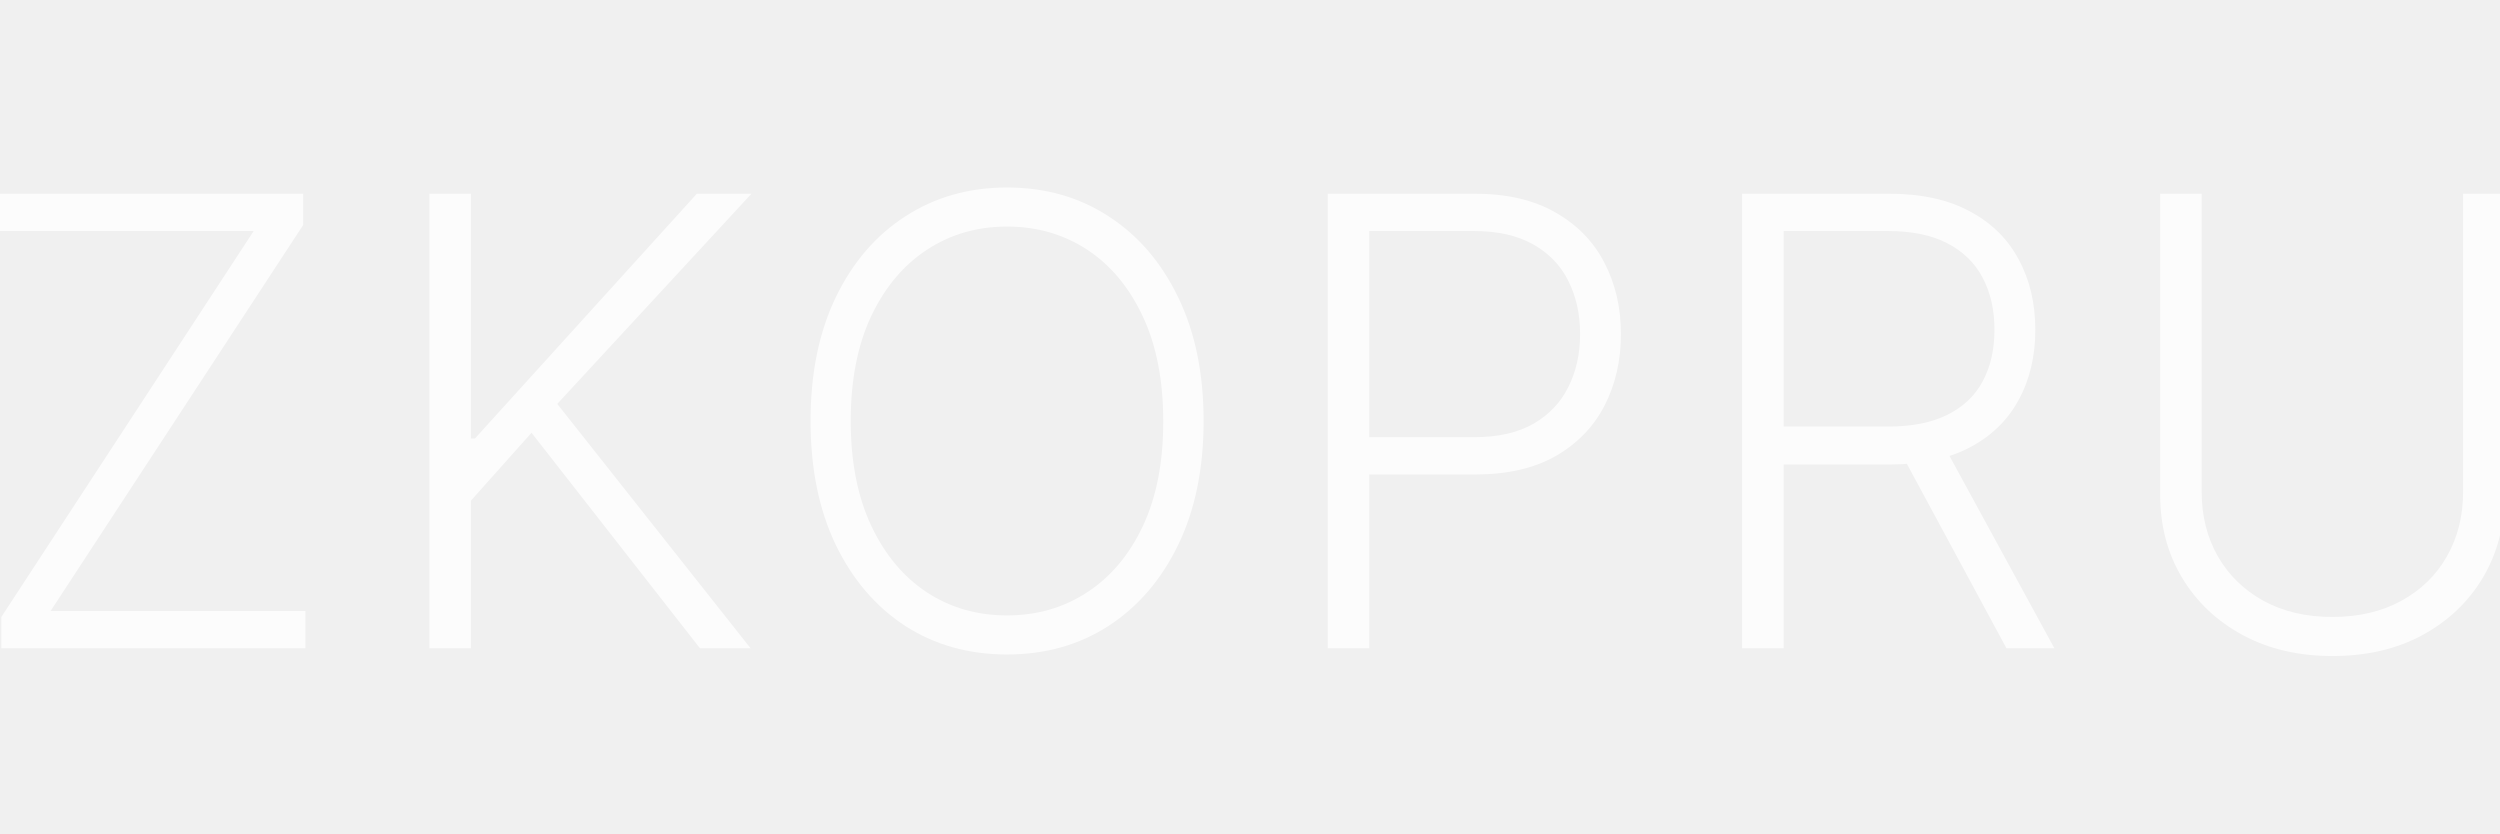
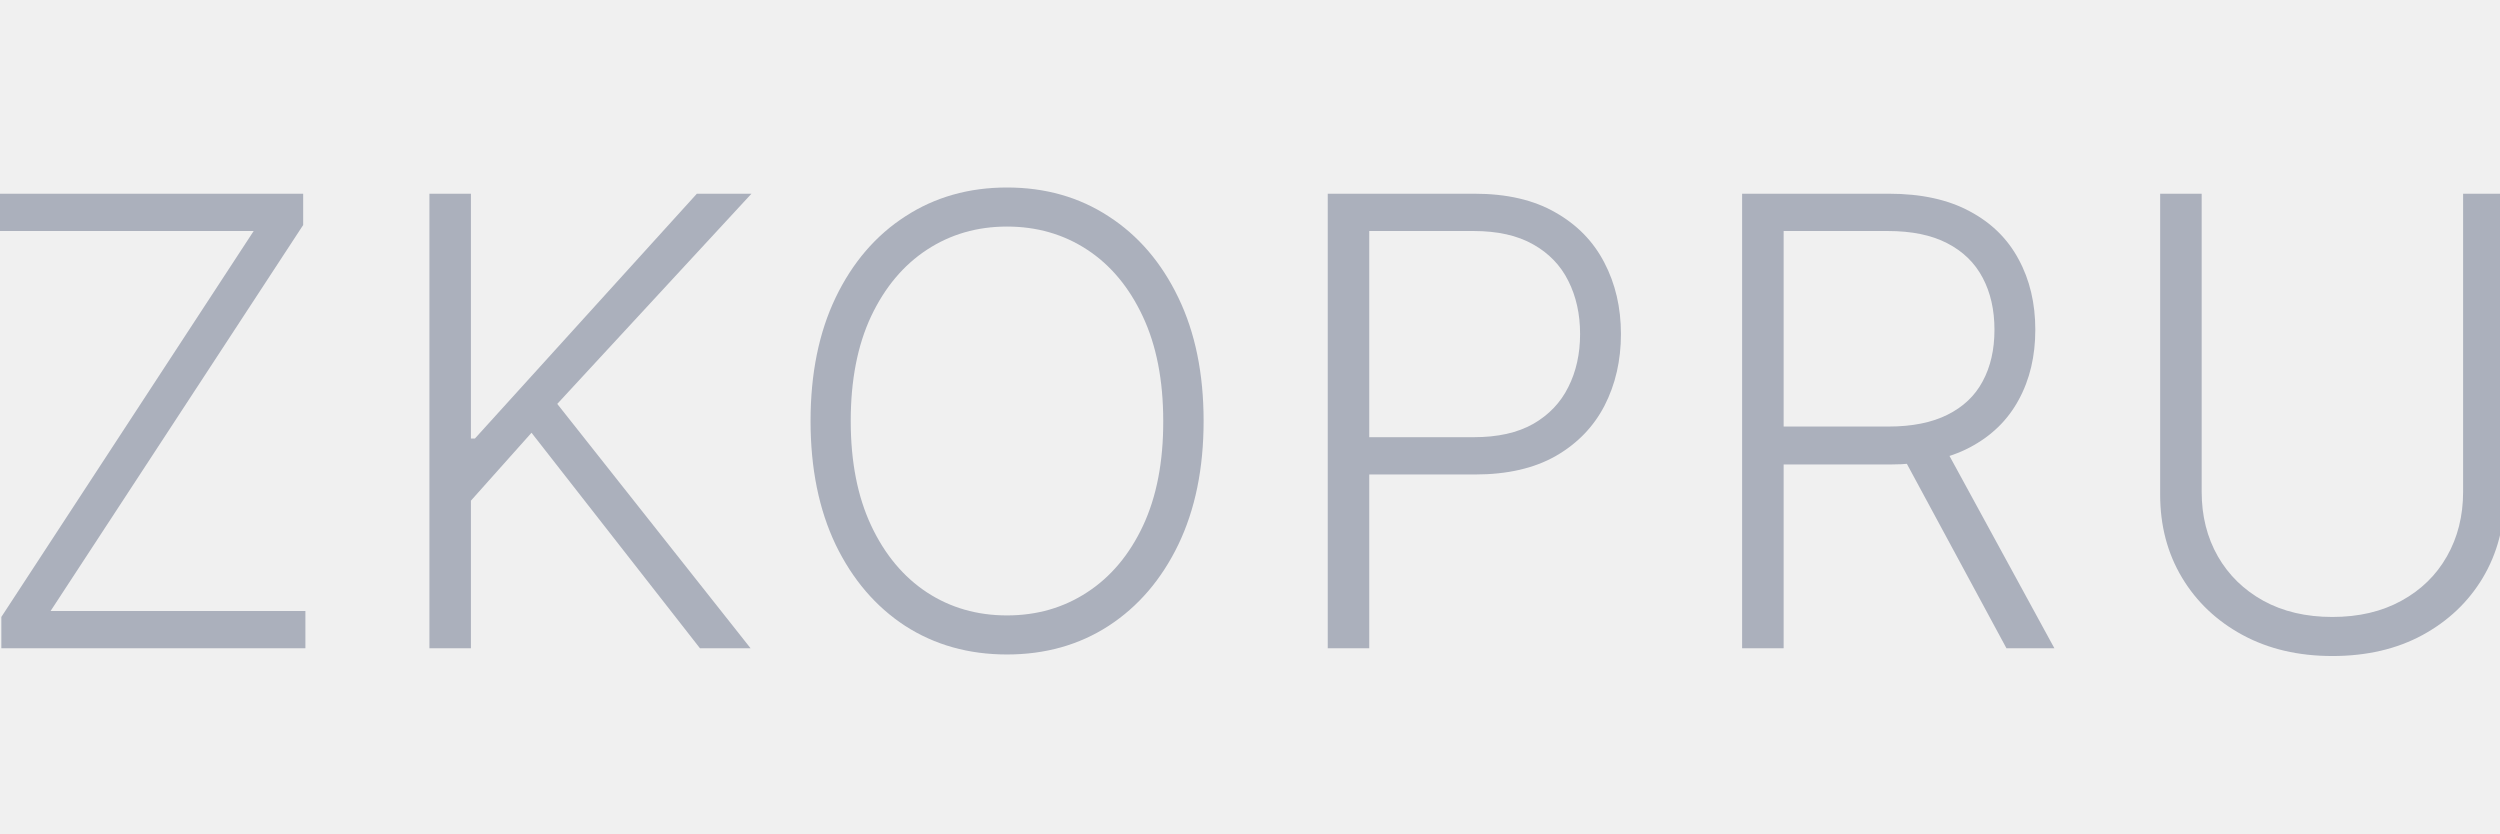
<svg xmlns="http://www.w3.org/2000/svg" width="144" height="48" viewBox="0 0 144 48" fill="none">
-   <mask id="mask0_2_190" style="mask-type:alpha" maskUnits="userSpaceOnUse" x="0" y="0" width="144" height="48">
-     <rect width="144" height="48" fill="#C4C4C4" />
-   </mask>
-   <g mask="url(#mask0_2_190)">
-     <g opacity="0.8">
-       <path d="M0.077 37.34V35.537L14.612 13.306H3.8147e-05V11.158H17.463V12.961L2.915 35.192H17.591V37.34H0.077Z" fill="white" />
-       <path d="M24.734 37.34V11.158H27.125V25.259H27.355L40.139 11.158H43.284L32.098 23.265L43.233 37.34H40.318L30.615 24.927L27.125 28.838V37.34H24.734Z" fill="white" />
-       <path d="M69.328 24.249C69.328 26.976 68.843 29.35 67.871 31.37C66.899 33.381 65.561 34.941 63.857 36.049C62.161 37.148 60.209 37.698 58.002 37.698C55.794 37.698 53.838 37.148 52.134 36.049C50.438 34.941 49.104 33.381 48.132 31.37C47.169 29.35 46.688 26.976 46.688 24.249C46.688 21.522 47.169 19.152 48.132 17.141C49.104 15.121 50.442 13.561 52.147 12.462C53.851 11.354 55.803 10.8 58.002 10.8C60.209 10.8 62.161 11.354 63.857 12.462C65.561 13.561 66.899 15.121 67.871 17.141C68.843 19.152 69.328 21.522 69.328 24.249ZM67.002 24.249C67.002 21.905 66.61 19.898 65.826 18.228C65.041 16.549 63.972 15.266 62.617 14.38C61.262 13.493 59.723 13.05 58.002 13.05C56.289 13.05 54.755 13.493 53.399 14.38C52.044 15.266 50.97 16.544 50.178 18.215C49.394 19.885 49.002 21.897 49.002 24.249C49.002 26.593 49.394 28.6 50.178 30.27C50.962 31.941 52.032 33.223 53.387 34.118C54.742 35.005 56.28 35.448 58.002 35.448C59.723 35.448 61.262 35.005 62.617 34.118C63.98 33.232 65.054 31.953 65.838 30.283C66.622 28.604 67.01 26.593 67.002 24.249Z" fill="white" />
-       <path d="M76.478 37.34V11.158H84.928C86.786 11.158 88.337 11.516 89.582 12.232C90.835 12.939 91.776 13.902 92.407 15.121C93.046 16.34 93.366 17.712 93.366 19.238C93.366 20.763 93.05 22.14 92.42 23.367C91.789 24.586 90.852 25.553 89.607 26.269C88.363 26.976 86.816 27.33 84.967 27.33H78.319V25.182H84.903C86.275 25.182 87.413 24.927 88.316 24.415C89.219 23.895 89.893 23.188 90.336 22.293C90.788 21.398 91.013 20.38 91.013 19.238C91.013 18.096 90.788 17.077 90.336 16.182C89.893 15.287 89.215 14.584 88.303 14.073C87.4 13.561 86.254 13.306 84.864 13.306H78.869V37.34H76.478Z" fill="white" />
-       <path d="M100.346 37.34V11.158H108.796C110.654 11.158 112.205 11.495 113.45 12.168C114.703 12.833 115.644 13.757 116.275 14.942C116.914 16.118 117.234 17.469 117.234 18.995C117.234 20.52 116.914 21.867 116.275 23.034C115.644 24.202 114.707 25.114 113.462 25.77C112.218 26.427 110.676 26.755 108.835 26.755H101.637V24.569H108.771C110.134 24.569 111.268 24.343 112.171 23.891C113.083 23.439 113.761 22.796 114.204 21.961C114.656 21.125 114.881 20.137 114.881 18.995C114.881 17.853 114.656 16.855 114.204 16.003C113.752 15.142 113.07 14.478 112.158 14.009C111.255 13.54 110.113 13.306 108.732 13.306H102.737V37.34H100.346ZM111.89 25.527L118.333 37.34H115.572L109.193 25.527H111.89Z" fill="white" />
-       <path d="M141.875 11.158H144.266V28.493C144.266 30.274 143.848 31.868 143.013 33.275C142.178 34.672 141.014 35.776 139.523 36.586C138.04 37.387 136.314 37.787 134.345 37.787C132.385 37.787 130.659 37.382 129.168 36.573C127.676 35.763 126.513 34.659 125.678 33.262C124.843 31.864 124.425 30.274 124.425 28.493V11.158H126.816V28.327C126.816 29.716 127.127 30.956 127.749 32.047C128.371 33.13 129.245 33.982 130.37 34.604C131.503 35.226 132.828 35.537 134.345 35.537C135.862 35.537 137.188 35.226 138.321 34.604C139.455 33.982 140.328 33.13 140.942 32.047C141.564 30.956 141.875 29.716 141.875 28.327V11.158Z" fill="white" />
-     </g>
+   <g clip-path="url(#clip0_94_630)">
+     <path d="M0.077 37.34V35.537L14.612 13.306H3.05176e-05V11.158H17.463V12.961L2.915 35.192H17.591V37.34H0.077Z" fill="#ABB0BC" />
+     <path d="M24.734 37.34V11.158H27.125V25.259H27.355L40.139 11.158H43.284L32.098 23.265L43.233 37.34H40.318L30.615 24.927L27.125 28.838V37.34H24.734Z" fill="#ABB0BC" />
+     <path d="M69.328 24.249C69.328 26.976 68.843 29.35 67.871 31.37C66.899 33.381 65.561 34.941 63.857 36.049C62.161 37.148 60.209 37.698 58.002 37.698C55.794 37.698 53.838 37.148 52.134 36.049C50.438 34.941 49.104 33.381 48.132 31.37C47.169 29.35 46.688 26.976 46.688 24.249C46.688 21.522 47.169 19.152 48.132 17.141C49.104 15.121 50.442 13.561 52.147 12.462C53.851 11.354 55.803 10.8 58.002 10.8C60.209 10.8 62.161 11.354 63.857 12.462C65.561 13.561 66.899 15.121 67.871 17.141C68.843 19.152 69.328 21.522 69.328 24.249ZM67.002 24.249C67.002 21.905 66.61 19.898 65.826 18.228C65.041 16.549 63.972 15.266 62.617 14.38C61.262 13.493 59.723 13.05 58.002 13.05C56.289 13.05 54.755 13.493 53.399 14.38C52.044 15.266 50.97 16.544 50.178 18.215C49.394 19.885 49.002 21.897 49.002 24.249C49.002 26.593 49.394 28.6 50.178 30.27C50.962 31.941 52.032 33.223 53.387 34.118C54.742 35.005 56.28 35.448 58.002 35.448C59.723 35.448 61.262 35.005 62.617 34.118C63.98 33.232 65.054 31.953 65.838 30.283C66.622 28.604 67.01 26.593 67.002 24.249Z" fill="#ABB0BC" />
+     <path d="M76.478 37.34V11.158H84.928C86.786 11.158 88.337 11.516 89.582 12.232C90.835 12.939 91.776 13.902 92.407 15.121C93.046 16.34 93.366 17.712 93.366 19.238C93.366 20.763 93.05 22.14 92.42 23.367C91.789 24.586 90.852 25.553 89.607 26.269C88.363 26.976 86.816 27.33 84.967 27.33H78.319V25.182H84.903C86.275 25.182 87.413 24.927 88.316 24.415C89.219 23.895 89.893 23.188 90.336 22.293C90.788 21.398 91.013 20.38 91.013 19.238C91.013 18.096 90.788 17.077 90.336 16.182C89.893 15.287 89.215 14.584 88.303 14.073C87.4 13.561 86.254 13.306 84.864 13.306H78.869V37.34H76.478Z" fill="#ABB0BC" />
+     <path d="M100.346 37.34V11.158H108.796C110.654 11.158 112.205 11.495 113.45 12.168C114.703 12.833 115.644 13.757 116.275 14.942C116.914 16.118 117.234 17.469 117.234 18.995C117.234 20.52 116.914 21.867 116.275 23.034C115.644 24.202 114.707 25.114 113.462 25.77C112.218 26.427 110.676 26.755 108.835 26.755H101.637V24.569H108.771C110.134 24.569 111.268 24.343 112.171 23.891C113.083 23.439 113.761 22.796 114.204 21.961C114.656 21.125 114.881 20.137 114.881 18.995C114.881 17.853 114.656 16.855 114.204 16.003C113.752 15.142 113.07 14.478 112.158 14.009C111.255 13.54 110.113 13.306 108.732 13.306H102.737V37.34H100.346ZM111.89 25.527L118.333 37.34H115.572L109.193 25.527H111.89Z" fill="#ABB0BC" />
+     <path d="M141.875 11.158H144.266V28.493C144.266 30.274 143.848 31.868 143.013 33.275C142.178 34.672 141.014 35.776 139.523 36.586C138.04 37.387 136.314 37.787 134.345 37.787C132.385 37.787 130.659 37.382 129.168 36.573C127.676 35.763 126.513 34.659 125.678 33.262C124.843 31.864 124.425 30.274 124.425 28.493V11.158H126.816V28.327C126.816 29.716 127.127 30.956 127.749 32.047C128.371 33.13 129.245 33.982 130.37 34.604C131.503 35.226 132.828 35.537 134.345 35.537C135.862 35.537 137.188 35.226 138.321 34.604C139.455 33.982 140.328 33.13 140.942 32.047C141.564 30.956 141.875 29.716 141.875 28.327V11.158Z" fill="#ABB0BC" />
  </g>
+   <defs>
+     <clipPath id="clip0_94_630">
+       <rect width="144" height="48" fill="white" />
+     </clipPath>
+   </defs>
</svg>
